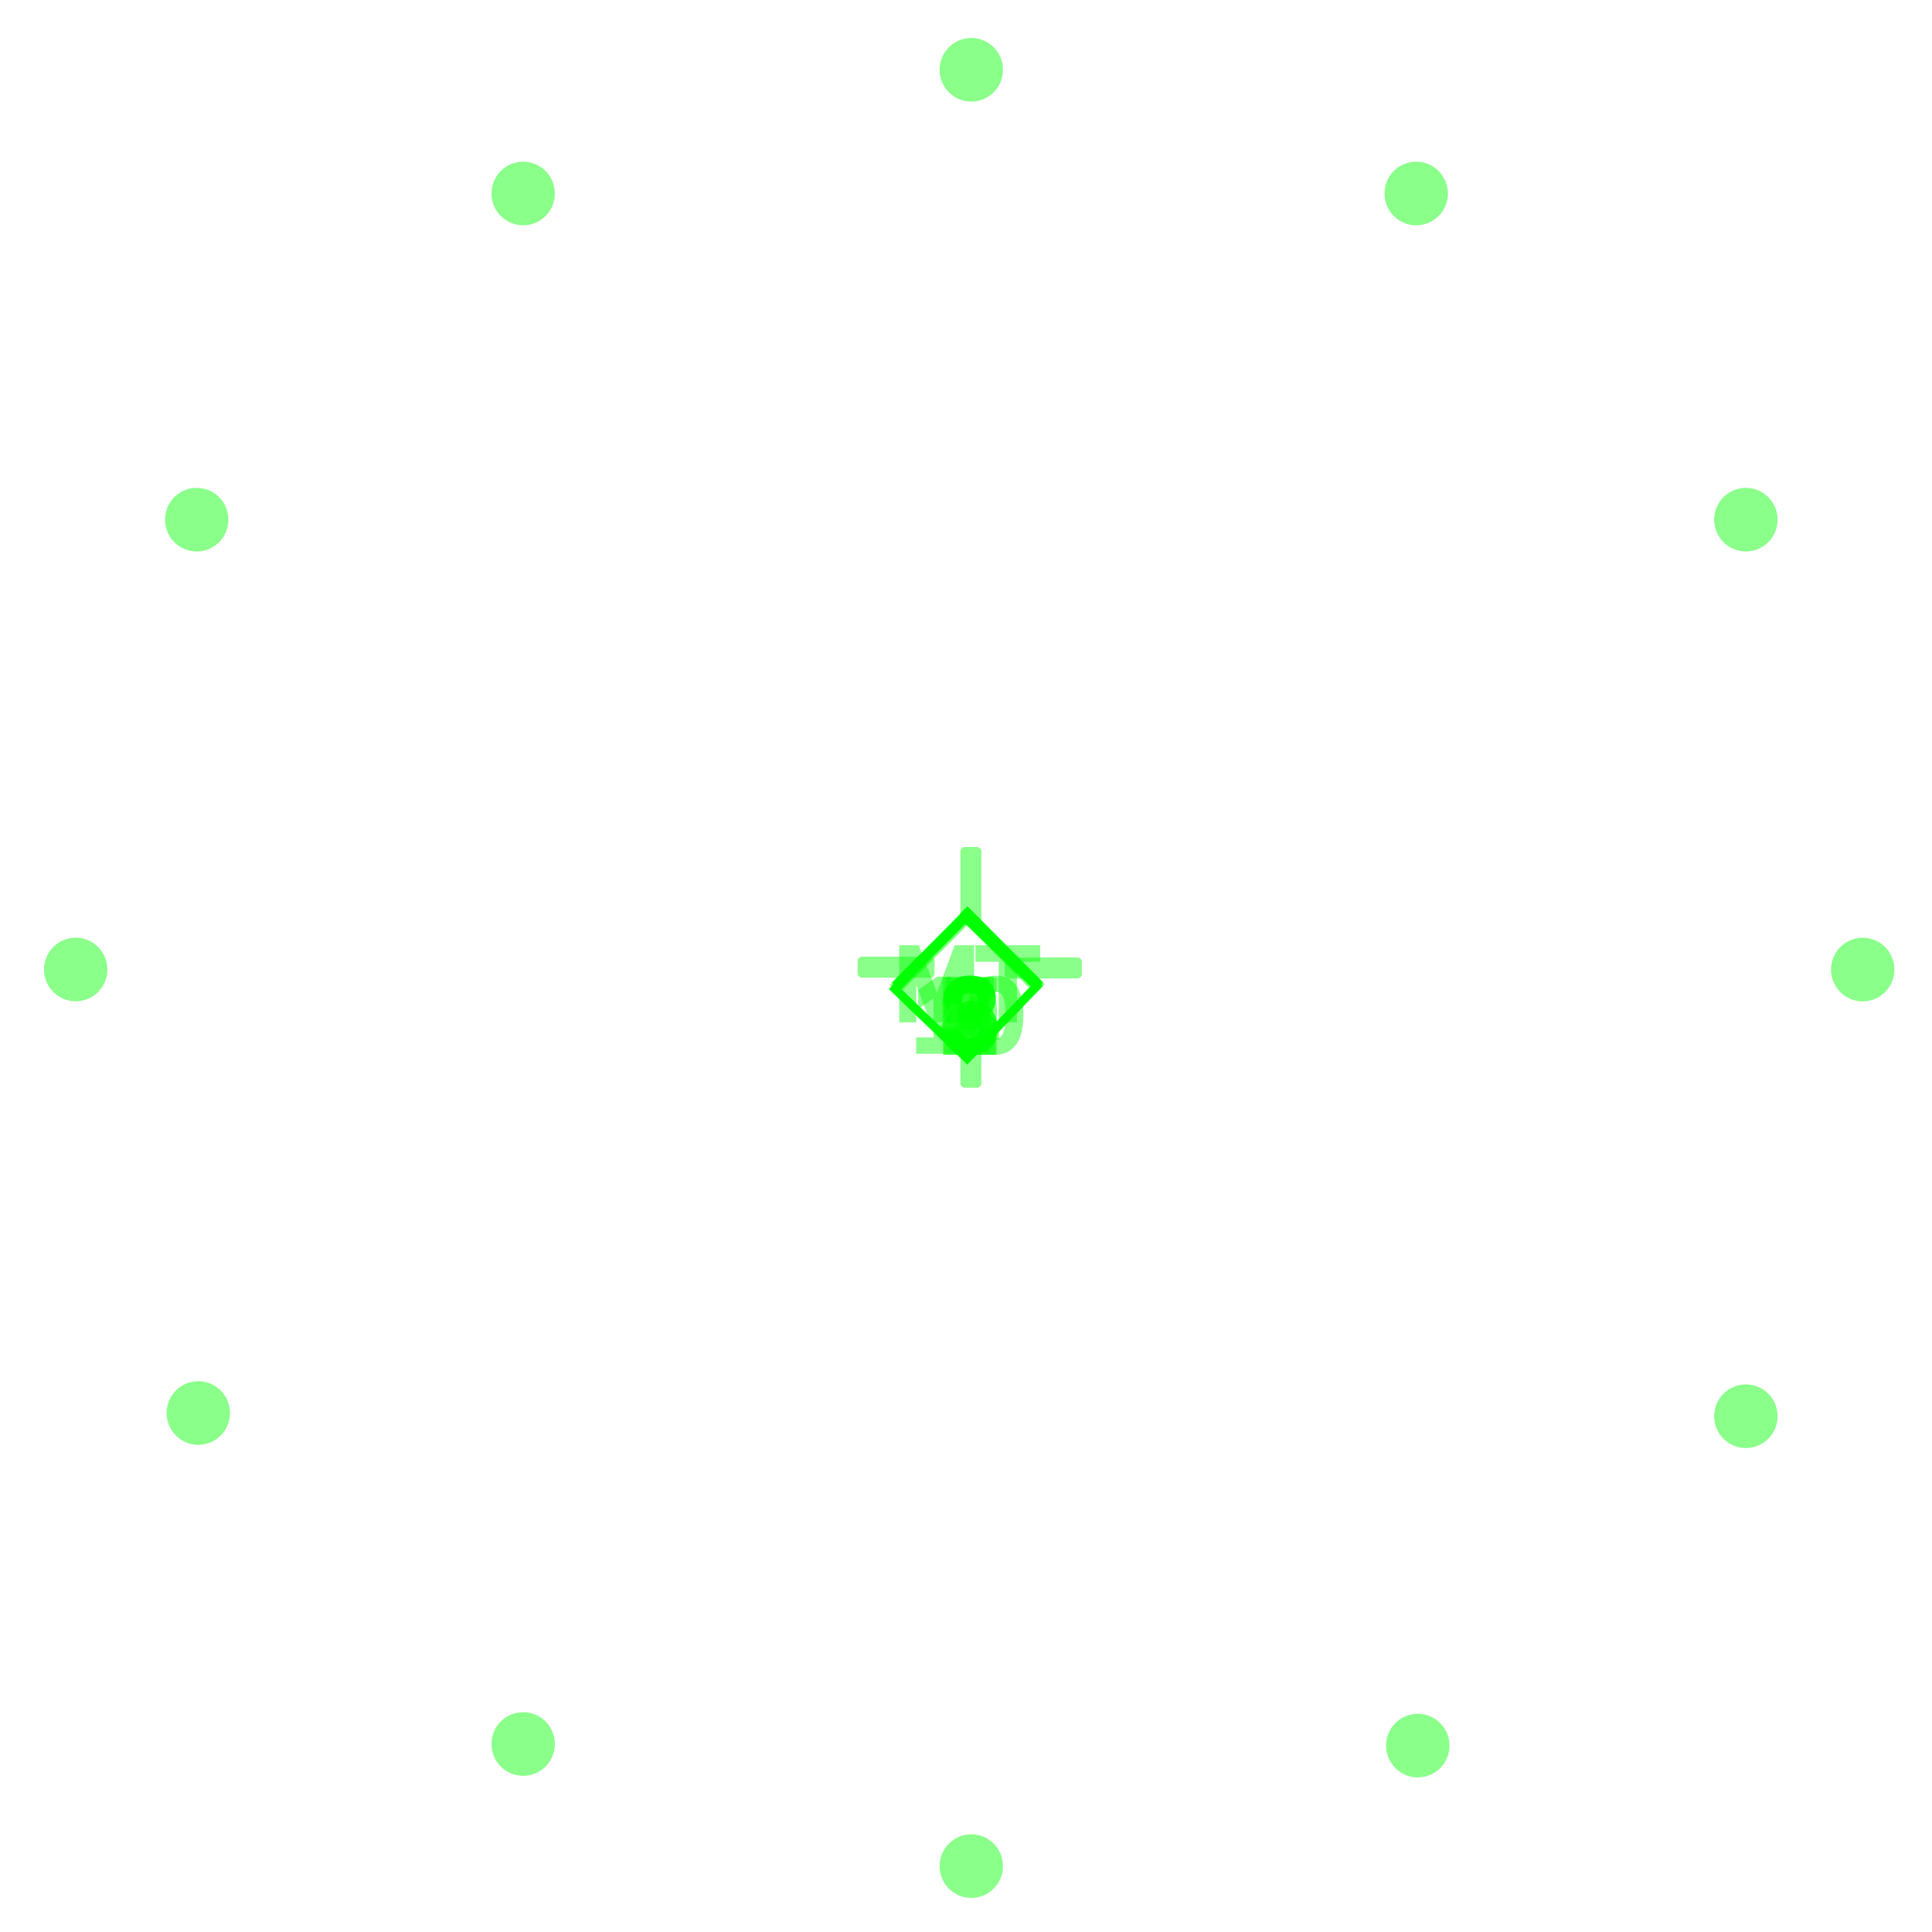
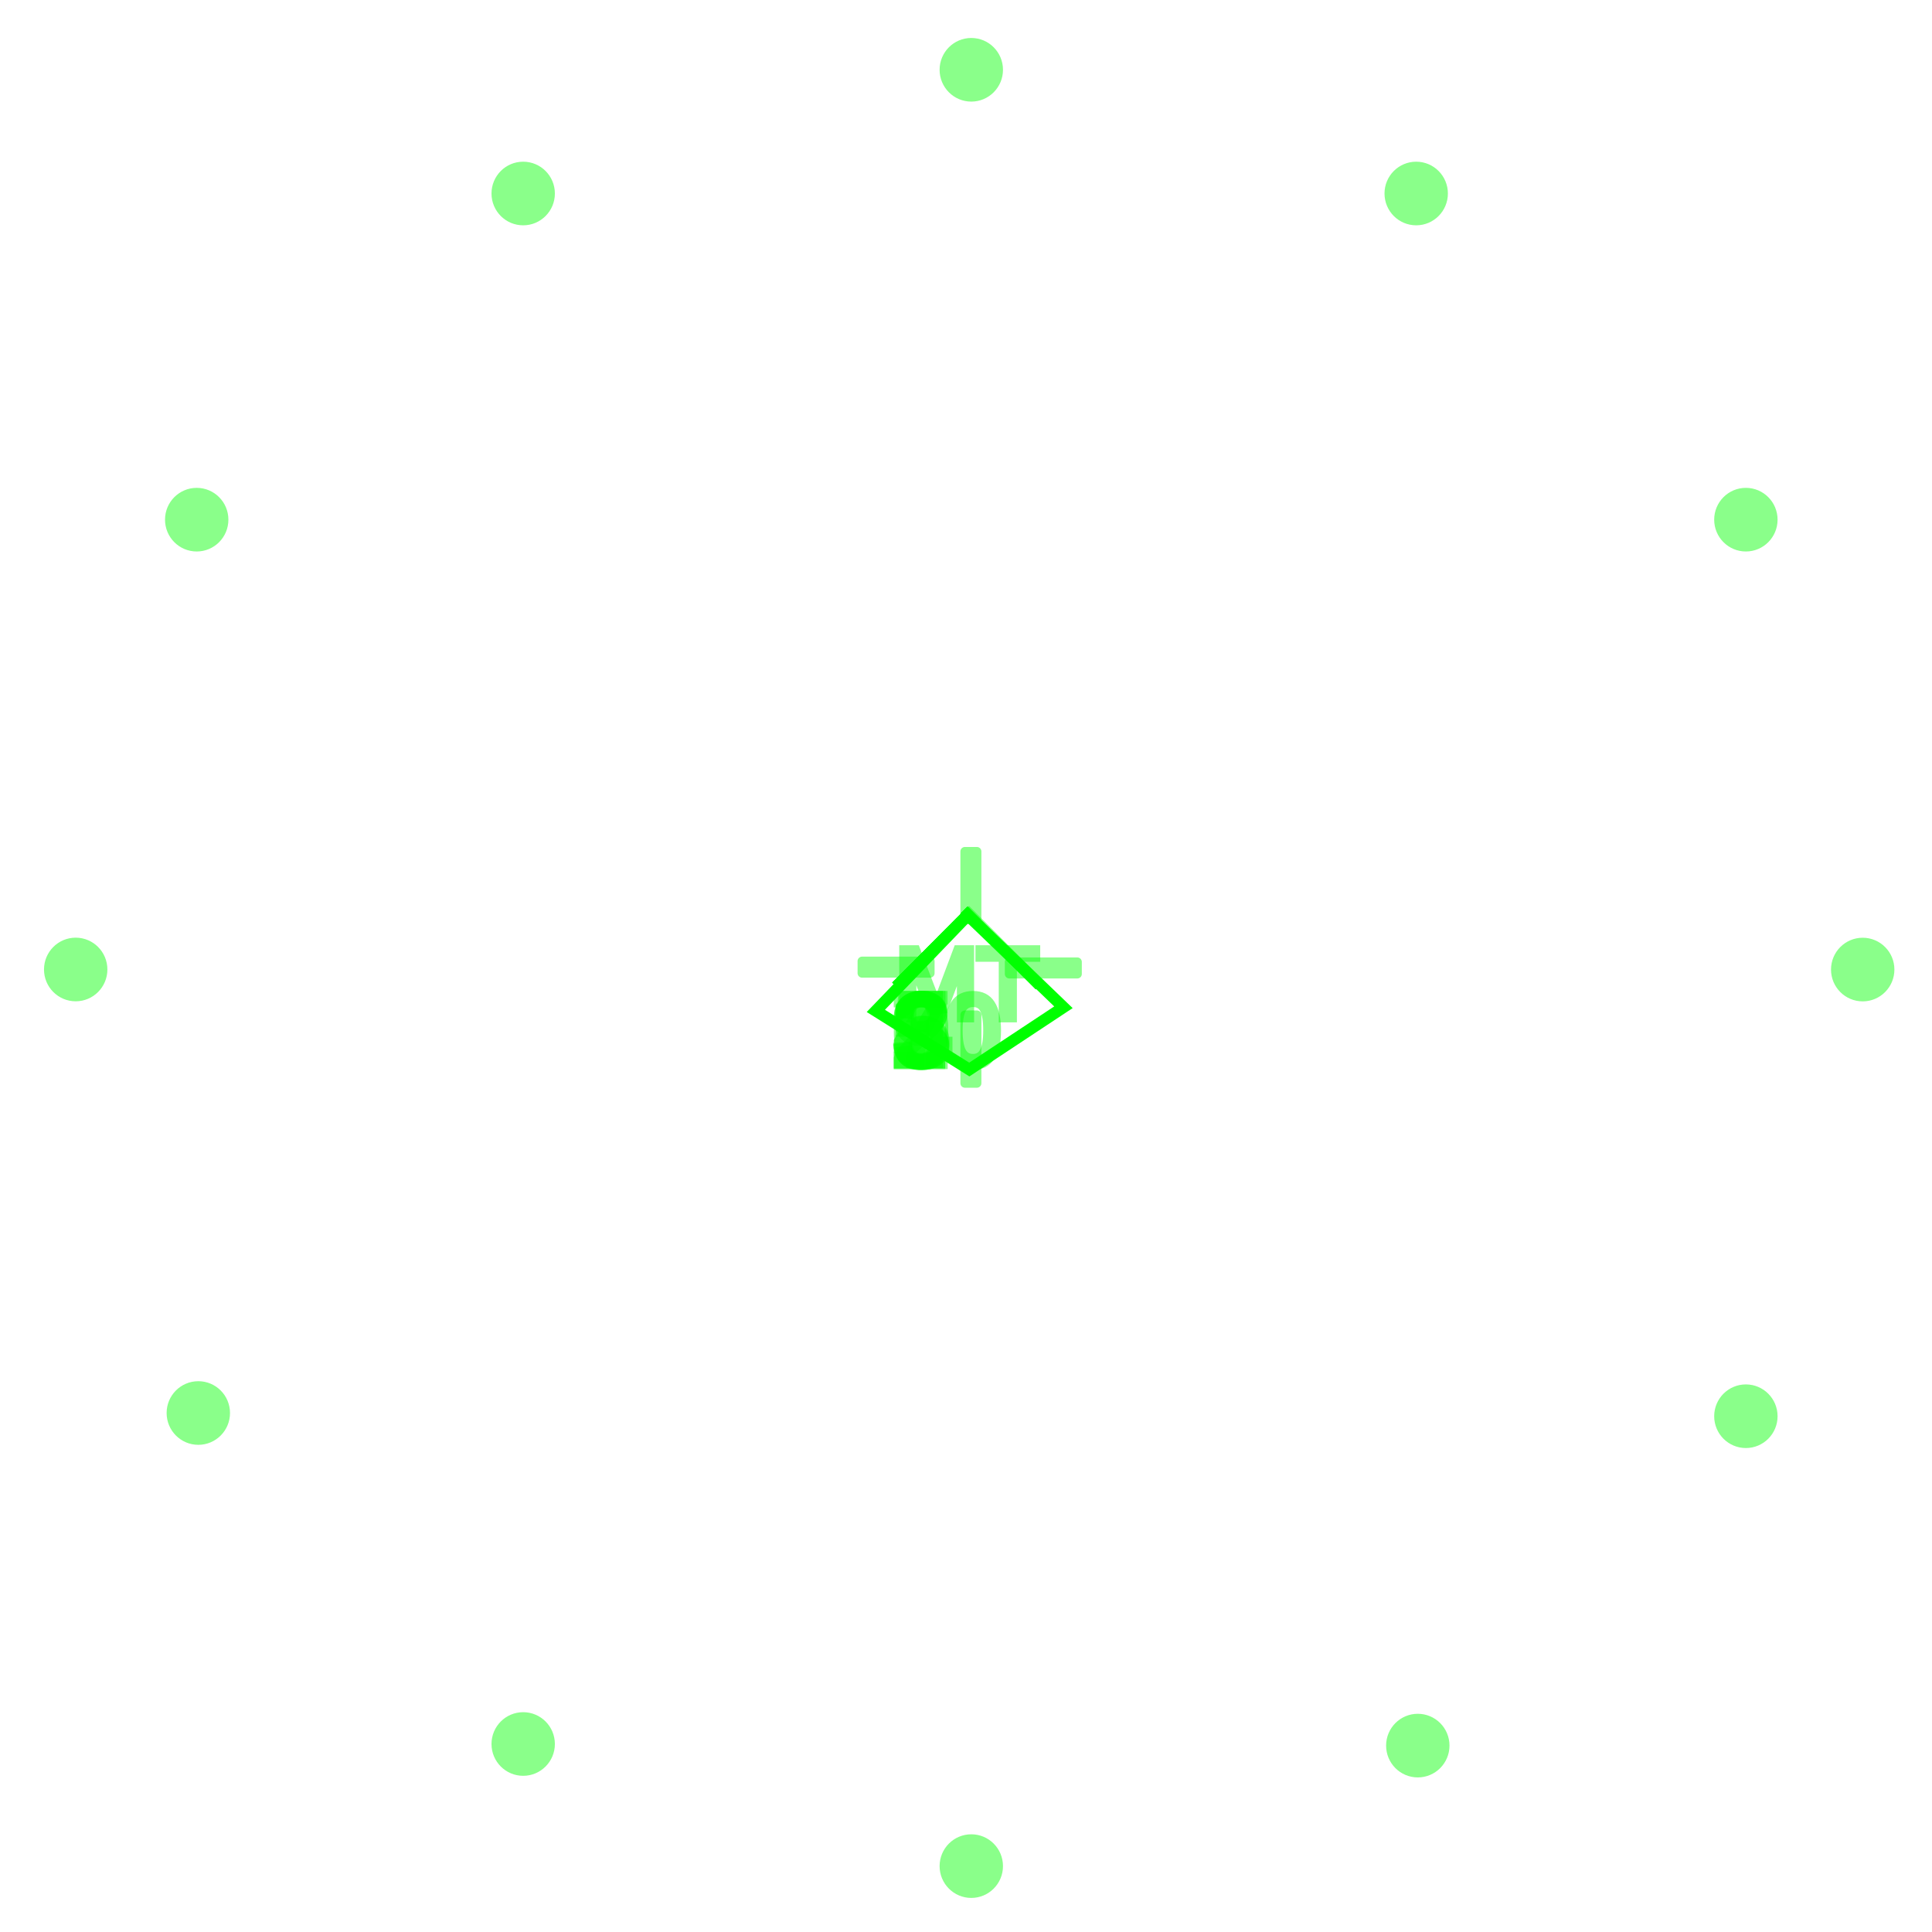
<svg xmlns="http://www.w3.org/2000/svg" version="1.1" id="svg5642" height="256" width="256">
  <defs id="defs5644" />
  <g id="layer1" transform="translate(-0.612904,-797.2655)">
-     <text xml:space="preserve" style="font-size:13.089px;font-style:normal;font-variant:normal;font-weight:normal;font-stretch:normal;line-height:125%;letter-spacing:0px;word-spacing:0px;opacity:0.46;fill:#00ff00;fill-opacity:1;stroke:#00ff00;stroke-width:1.19;font-family:Liberation Sans;-inkscape-font-specification:Liberation Sans" x="125.729" y="934.584" id="hat_label_2" transform="scale(0.9980224,1.001982)">
-       <tspan id="tspan3187-1" x="125.729" y="934.584" style="font-size:13.089px;fill:#00ff00;stroke:#00ff00;stroke-width:1.19">2</tspan>
+     <text xml:space="preserve" style="font-size:13.089px;font-style:normal;font-variant:normal;font-weight:normal;font-stretch:normal;line-height:125%;letter-spacing:0px;word-spacing:0px;opacity:0.46;fill:#00ff00;fill-opacity:1;stroke:#00ff00;stroke-width:1.19;font-family:Liberation Sans;-inkscape-font-specification:Liberation Sans" x="119.214" y="936.474" id="hat_label_2" transform="scale(0.9980224,1.001982)">
+       <tspan id="tspan3187-1" x="119.214" y="936.474" style="font-size:13.089px;fill:#00ff00;stroke:#00ff00;stroke-width:1.19">2</tspan>
    </text>
-     <text xml:space="preserve" style="font-size:13.089px;font-style:normal;font-variant:normal;font-weight:normal;font-stretch:normal;line-height:125%;letter-spacing:0px;word-spacing:0px;opacity:0.46;fill:#00ff00;fill-opacity:1;stroke:#00ff00;stroke-width:1.19;font-family:Liberation Sans;-inkscape-font-specification:Liberation Sans" x="125.685" y="934.456" id="hat_label_6" transform="scale(0.9980224,1.001982)">
-       <tspan id="tspan11" x="125.685" y="934.456" style="font-size:13.089px;fill:#00ff00;stroke:#00ff00;stroke-width:1.19">6</tspan>
+     <text xml:space="preserve" style="font-size:13.089px;font-style:normal;font-variant:normal;font-weight:normal;font-stretch:normal;line-height:125%;letter-spacing:0px;word-spacing:0px;opacity:0.46;fill:#00ff00;fill-opacity:1;stroke:#00ff00;stroke-width:1.19;font-family:Liberation Sans;-inkscape-font-specification:Liberation Sans" x="119.207" y="936.474" id="hat_label_6" transform="scale(0.9980224,1.001982)">
+       <tspan id="tspan11" x="119.207" y="936.474" style="font-size:13.089px;fill:#00ff00;stroke:#00ff00;stroke-width:1.19">6</tspan>
    </text>
-     <text xml:space="preserve" style="font-size:13.089px;font-style:normal;font-variant:normal;font-weight:normal;font-stretch:normal;line-height:125%;letter-spacing:0px;word-spacing:0px;opacity:0.46;fill:#00ff00;fill-opacity:1;stroke:#00ff00;stroke-width:1.19;font-family:Liberation Sans;-inkscape-font-specification:Liberation Sans" x="125.723" y="934.584" id="hat_label_7" transform="scale(0.9980224,1.001982)">
-       <tspan id="tspan14" x="125.723" y="934.584" style="font-size:13.089px;fill:#00ff00;stroke:#00ff00;stroke-width:1.19">7</tspan>
+     <text xml:space="preserve" style="font-size:13.089px;font-style:normal;font-variant:normal;font-weight:normal;font-stretch:normal;line-height:125%;letter-spacing:0px;word-spacing:0px;opacity:0.46;fill:#00ff00;fill-opacity:1;stroke:#00ff00;stroke-width:1.19;font-family:Liberation Sans;-inkscape-font-specification:Liberation Sans" x="119.201" y="936.34" id="hat_label_7" transform="scale(0.9980224,1.001982)">
+       <tspan id="tspan14" x="119.201" y="936.34" style="font-size:13.089px;fill:#00ff00;stroke:#00ff00;stroke-width:1.19">7</tspan>
    </text>
-     <text xml:space="preserve" style="font-size:13.089px;font-style:normal;font-variant:normal;font-weight:normal;font-stretch:normal;line-height:125%;letter-spacing:0px;word-spacing:0px;opacity:0.46;fill:#00ff00;fill-opacity:1;stroke:#00ff00;stroke-width:1.19;font-family:Liberation Sans;-inkscape-font-specification:Liberation Sans" x="125.729" y="934.456" id="hat_label_8" transform="scale(0.9980224,1.001982)">
-       <tspan id="tspan17" x="125.729" y="934.456" style="font-size:13.089px;fill:#00ff00;stroke:#00ff00;stroke-width:1.19">8</tspan>
+     <text xml:space="preserve" style="font-size:13.089px;font-style:normal;font-variant:normal;font-weight:normal;font-stretch:normal;line-height:125%;letter-spacing:0px;word-spacing:0px;opacity:0.46;fill:#00ff00;fill-opacity:1;stroke:#00ff00;stroke-width:1.19;font-family:Liberation Sans;-inkscape-font-specification:Liberation Sans" x="119.303" y="936.474" id="hat_label_8" transform="scale(0.9980224,1.001982)">
+       <tspan id="tspan17" x="119.303" y="936.474" style="font-size:13.089px;fill:#00ff00;stroke:#00ff00;stroke-width:1.19">8</tspan>
    </text>
-     <text xml:space="preserve" style="font-size:13.089px;font-style:normal;font-variant:normal;font-weight:normal;font-stretch:normal;line-height:125%;letter-spacing:0px;word-spacing:0px;opacity:0.46;fill:#00ff00;fill-opacity:1;stroke:#00ff00;stroke-width:1.19;font-family:Liberation Sans;-inkscape-font-specification:Liberation Sans" x="125.732" y="934.456" id="hat_label_9" transform="scale(0.9980224,1.001982)">
-       <tspan id="tspan20" x="125.732" y="934.456" style="font-size:13.089px;fill:#00ff00;stroke:#00ff00;stroke-width:1.19">9</tspan>
+     <text xml:space="preserve" style="font-size:13.089px;font-style:normal;font-variant:normal;font-weight:normal;font-stretch:normal;line-height:125%;letter-spacing:0px;word-spacing:0px;opacity:0.46;fill:#00ff00;fill-opacity:1;stroke:#00ff00;stroke-width:1.19;font-family:Liberation Sans;-inkscape-font-specification:Liberation Sans" x="119.258" y="936.474" id="hat_label_9" transform="scale(0.9980224,1.001982)">
+       <tspan id="tspan20" x="119.258" y="936.474" style="font-size:13.089px;fill:#00ff00;stroke:#00ff00;stroke-width:1.19">9</tspan>
    </text>
-     <text xml:space="preserve" style="font-size:13.089px;font-style:normal;font-variant:normal;font-weight:normal;font-stretch:normal;line-height:125%;letter-spacing:0px;word-spacing:0px;opacity:0.46;fill:#00ff00;fill-opacity:1;stroke:#00ff00;stroke-width:1.19;font-family:Liberation Sans;-inkscape-font-specification:Liberation Sans" x="121.844" y="934.456" id="hat_label_10" transform="scale(0.9980224,1.001982)">
-       <tspan id="tspan23" x="121.844" y="934.456" style="font-size:13.089px;fill:#00ff00;stroke:#00ff00;stroke-width:1.19">10</tspan>
+     <text xml:space="preserve" style="font-size:13.089px;font-style:normal;font-variant:normal;font-weight:normal;font-stretch:normal;line-height:125%;letter-spacing:0px;word-spacing:0px;opacity:0.46;fill:#00ff00;fill-opacity:1;stroke:#00ff00;stroke-width:1.19;font-family:Liberation Sans;-inkscape-font-specification:Liberation Sans" x="118.875" y="936.474" id="hat_label_10" transform="scale(0.9980224,1.001982)">
+       <tspan id="tspan23" x="118.875" y="936.474" style="font-size:13.089px;fill:#00ff00;stroke:#00ff00;stroke-width:1.19">10</tspan>
    </text>
-     <text xml:space="preserve" style="font-size:13.089px;font-style:normal;font-variant:normal;font-weight:normal;font-stretch:normal;line-height:125%;letter-spacing:0px;word-spacing:0px;opacity:0.46;fill:#00ff00;fill-opacity:1;stroke:#00ff00;stroke-width:1.19;font-family:Liberation Sans;-inkscape-font-specification:Liberation Sans" x="125.768" y="934.456" id="hat_label_3" transform="scale(0.9980224,1.001982)">
-       <tspan x="125.768" y="934.456" style="font-size:13.089px;fill:#00ff00;stroke:#00ff00;stroke-width:1.19" id="tspan3289">3</tspan>
+     <text xml:space="preserve" style="font-size:13.089px;font-style:normal;font-variant:normal;font-weight:normal;font-stretch:normal;line-height:125%;letter-spacing:0px;word-spacing:0px;opacity:0.46;fill:#00ff00;fill-opacity:1;stroke:#00ff00;stroke-width:1.19;font-family:Liberation Sans;-inkscape-font-specification:Liberation Sans" x="119.373" y="936.474" id="hat_label_3" transform="scale(0.9980224,1.001982)">
+       <tspan x="119.373" y="936.474" style="font-size:13.089px;fill:#00ff00;stroke:#00ff00;stroke-width:1.19" id="tspan3289">3</tspan>
    </text>
-     <text xml:space="preserve" style="font-size:13.089px;font-style:normal;font-variant:normal;font-weight:normal;font-stretch:normal;line-height:125%;letter-spacing:0px;word-spacing:0px;opacity:0.46;fill:#00ff00;fill-opacity:1;stroke:#00ff00;stroke-width:1.19;font-family:Liberation Sans;-inkscape-font-specification:Liberation Sans" x="125.771" y="934.584" id="hat_label_4" transform="scale(0.9980224,1.001982)">
-       <tspan id="tspan3187-1-22" x="125.771" y="934.584" style="font-size:13.089px;fill:#00ff00;stroke:#00ff00;stroke-width:1.19">4</tspan>
+     <text xml:space="preserve" style="font-size:13.089px;font-style:normal;font-variant:normal;font-weight:normal;font-stretch:normal;line-height:125%;letter-spacing:0px;word-spacing:0px;opacity:0.46;fill:#00ff00;fill-opacity:1;stroke:#00ff00;stroke-width:1.19;font-family:Liberation Sans;-inkscape-font-specification:Liberation Sans" x="119.571" y="936.34" id="hat_label_4" transform="scale(0.9980224,1.001982)">
+       <tspan id="tspan3187-1-22" x="119.571" y="936.34" style="font-size:13.089px;fill:#00ff00;stroke:#00ff00;stroke-width:1.19">4</tspan>
    </text>
-     <text xml:space="preserve" style="font-size:13.089px;font-style:normal;font-variant:normal;font-weight:normal;font-stretch:normal;line-height:125%;letter-spacing:0px;word-spacing:0px;opacity:0.46;fill:#00ff00;fill-opacity:1;stroke:#00ff00;stroke-width:1.19;font-family:Liberation Sans;-inkscape-font-specification:Liberation Sans" x="125.742" y="934.456" id="hat_label_5" transform="scale(0.9980224,1.001982)">
-       <tspan id="tspan3187-1-6" x="125.742" y="934.456" style="font-size:13.089px;fill:#00ff00;stroke:#00ff00;stroke-width:1.19">5</tspan>
+     <text xml:space="preserve" style="font-size:13.089px;font-style:normal;font-variant:normal;font-weight:normal;font-stretch:normal;line-height:125%;letter-spacing:0px;word-spacing:0px;opacity:0.46;fill:#00ff00;fill-opacity:1;stroke:#00ff00;stroke-width:1.19;font-family:Liberation Sans;-inkscape-font-specification:Liberation Sans" x="119.348" y="936.34" id="hat_label_5" transform="scale(0.9980224,1.001982)">
+       <tspan id="tspan3187-1-6" x="119.348" y="936.34" style="font-size:13.089px;fill:#00ff00;stroke:#00ff00;stroke-width:1.19">5</tspan>
    </text>
    <path id="hat_1" style="opacity:0.46;fill:#00ff00;stroke:#00ff00;stroke-width:1.316px;stroke-linecap:butt;stroke-linejoin:miter;stroke-opacity:1" d="m 138.338,927.889 -9.995,-10.035 m -9.034,10.072 9.995,-10.035" />
    <path id="hat_6" style="opacity:0.46;fill:#00ff00;stroke:#00ff00;stroke-width:1.316px;stroke-linecap:butt;stroke-linejoin:miter;stroke-opacity:1" d="m 138.338,927.889 -9.995,-10.035 m -9.034,10.072 9.995,-10.035" />
    <path id="hat_7" style="opacity:0.46;fill:#00ff00;stroke:#00ff00;stroke-width:1.316px;stroke-linecap:butt;stroke-linejoin:miter;stroke-opacity:1" d="m 138.338,927.889 -9.995,-10.035 m -9.034,10.072 9.995,-10.035" />
    <path id="hat_8" style="opacity:0.46;fill:#00ff00;stroke:#00ff00;stroke-width:1.316px;stroke-linecap:butt;stroke-linejoin:miter;stroke-opacity:1" d="m 138.338,927.889 -9.995,-10.035 m -9.034,10.072 9.995,-10.035" />
    <path id="hat_9" style="opacity:0.46;fill:#00ff00;stroke:#00ff00;stroke-width:1.316px;stroke-linecap:butt;stroke-linejoin:miter;stroke-opacity:1" d="m 138.338,927.889 -9.995,-10.035 m -9.034,10.072 9.995,-10.035" />
    <path id="hat_10" style="opacity:0.46;fill:#00ff00;stroke:#00ff00;stroke-width:1.316px;stroke-linecap:butt;stroke-linejoin:miter;stroke-opacity:1" d="m 138.338,927.889 -9.995,-10.035 m -9.034,10.072 9.995,-10.035" />
-     <path id="hat_5" style="opacity:0.46;fill:#00ff00;stroke:#00ff00;stroke-width:1.316px;stroke-linecap:butt;stroke-linejoin:miter;stroke-opacity:1" d="m 138.282,927.871 -9.995,-10.035 m -9.034,10.072 9.995,-10.035" />
-     <path id="hat_4" style="opacity:0.46;fill:#00ff00;stroke:#00ff00;stroke-width:1.316px;stroke-linecap:butt;stroke-linejoin:miter;stroke-opacity:1" d="m 137.982,928.247 -9.995,-10.035 m -9.034,10.072 9.995,-10.035" />
-     <path id="hat_3" style="opacity:0.46;fill:#00ff00;stroke:#00ff00;stroke-width:1.316px;stroke-linecap:butt;stroke-linejoin:miter;stroke-opacity:1" d="m 138.357,928.096 -9.995,-10.035 m -9.034,10.072 9.995,-10.035" />
-     <path id="hat_2" style="opacity:0.46;fill:#00ff00;stroke:#00ff00;stroke-width:1.316px;stroke-linecap:butt;stroke-linejoin:miter;stroke-opacity:1" d="m 138.582,928.172 -9.995,-10.035 m -9.034,10.072 9.995,-10.035" />
+     <path id="hat_5" style="opacity:0.46;fill:#00ff00;stroke:#00ff00;stroke-width:1.316px;stroke-linecap:butt;stroke-linejoin:miter;stroke-opacity:1" d="m 138.338,927.889 -9.995,-10.035 m -9.034,10.072 9.995,-10.035" />
+     <path id="hat_4" style="opacity:0.46;fill:#00ff00;stroke:#00ff00;stroke-width:1.316px;stroke-linecap:butt;stroke-linejoin:miter;stroke-opacity:1" d="m 138.55,927.805 -9.995,-10.035 m -9.034,10.072 9.995,-10.035" />
+     <path id="hat_3" style="opacity:0.46;fill:#00ff00;stroke:#00ff00;stroke-width:1.316px;stroke-linecap:butt;stroke-linejoin:miter;stroke-opacity:1" d="m 138.338,927.889 -9.995,-10.035 m -9.034,10.072 9.995,-10.035" />
+     <path id="hat_2" style="opacity:0.46;fill:#00ff00;stroke:#00ff00;stroke-width:1.316px;stroke-linecap:butt;stroke-linejoin:miter;stroke-opacity:1" d="m 138.338,927.889 -9.995,-10.035 m -9.034,10.072 9.995,-10.035" />
    <text xml:space="preserve" style="font-size:40px;font-style:normal;font-weight:normal;line-height:125%;letter-spacing:0px;word-spacing:0px;opacity:0.46;fill:#00ff00;fill-opacity:1;stroke:#00ff00;font-family:Sans" x="117.383" y="902.025" id="text4798">
      <tspan id="tspan4800" x="117.383" y="902.025" />
    </text>
    <path style="opacity:0.46;fill:#00ff00;stroke:#00ff00;stroke-width:1;stroke-linecap:round;stroke-linejoin:round;stroke-miterlimit:4;stroke-opacity:1;stroke-dasharray:none" id="path3055" d="m 26.607,70.643 c 0,1.677 -1.359,3.036 -3.036,3.036 -1.677,0 -3.036,-1.359 -3.036,-3.036 0,-1.677 1.359,-3.036 3.036,-3.036 1.677,0 3.036,1.359 3.036,3.036 z" transform="matrix(1.187528,0,0,1.192239,-1.313096,781.9012)" />
    <path transform="matrix(1.187528,0,0,1.192239,41.94685,738.6825)" style="opacity:0.46;fill:#00ff00;stroke:#00ff00;stroke-width:1;stroke-linecap:round;stroke-linejoin:round;stroke-miterlimit:4;stroke-opacity:1;stroke-dasharray:none" id="path3055-1" d="m 26.607,70.643 c 0,1.677 -1.359,3.036 -3.036,3.036 -1.677,0 -3.036,-1.359 -3.036,-3.036 0,-1.677 1.359,-3.036 3.036,-3.036 1.677,0 3.036,1.359 3.036,3.036 z" />
    <path transform="matrix(1.187528,0,0,1.192239,101.3233,722.2893)" style="opacity:0.46;fill:#00ff00;stroke:#00ff00;stroke-width:1;stroke-linecap:round;stroke-linejoin:round;stroke-miterlimit:4;stroke-opacity:1;stroke-dasharray:none" id="path3055-7" d="m 26.607,70.643 c 0,1.677 -1.359,3.036 -3.036,3.036 -1.677,0 -3.036,-1.359 -3.036,-3.036 0,-1.677 1.359,-3.036 3.036,-3.036 1.677,0 3.036,1.359 3.036,3.036 z" />
    <path transform="matrix(1.187528,0,0,1.192239,160.2755,738.6825)" style="opacity:0.46;fill:#00ff00;stroke:#00ff00;stroke-width:1;stroke-linecap:round;stroke-linejoin:round;stroke-miterlimit:4;stroke-opacity:1;stroke-dasharray:none" id="path3055-4" d="m 26.607,70.643 c 0,1.677 -1.359,3.036 -3.036,3.036 -1.677,0 -3.036,-1.359 -3.036,-3.036 0,-1.677 1.359,-3.036 3.036,-3.036 1.677,0 3.036,1.359 3.036,3.036 z" />
    <path transform="matrix(1.187528,0,0,1.192239,203.9596,781.9012)" style="opacity:0.46;fill:#00ff00;stroke:#00ff00;stroke-width:1;stroke-linecap:round;stroke-linejoin:round;stroke-miterlimit:4;stroke-opacity:1;stroke-dasharray:none" id="path3055-0" d="m 26.607,70.643 c 0,1.677 -1.359,3.036 -3.036,3.036 -1.677,0 -3.036,-1.359 -3.036,-3.036 0,-1.677 1.359,-3.036 3.036,-3.036 1.677,0 3.036,1.359 3.036,3.036 z" />
    <path transform="matrix(1.187528,0,0,1.192239,219.4399,841.5131)" style="opacity:0.46;fill:#00ff00;stroke:#00ff00;stroke-width:1;stroke-linecap:round;stroke-linejoin:round;stroke-miterlimit:4;stroke-opacity:1;stroke-dasharray:none" id="path3055-9" d="m 26.607,70.643 c 0,1.677 -1.359,3.036 -3.036,3.036 -1.677,0 -3.036,-1.359 -3.036,-3.036 0,-1.677 1.359,-3.036 3.036,-3.036 1.677,0 3.036,1.359 3.036,3.036 z" />
    <path transform="matrix(1.187528,0,0,1.192239,-17.34802,841.5036)" style="opacity:0.46;fill:#00ff00;stroke:#00ff00;stroke-width:1;stroke-linecap:round;stroke-linejoin:round;stroke-miterlimit:4;stroke-opacity:1;stroke-dasharray:none" id="path3055-48" d="m 26.607,70.643 c 0,1.677 -1.359,3.036 -3.036,3.036 -1.677,0 -3.036,-1.359 -3.036,-3.036 0,-1.677 1.359,-3.036 3.036,-3.036 1.677,0 3.036,1.359 3.036,3.036 z" />
    <path transform="matrix(1.187528,0,0,1.192239,-1.101038,900.2735)" style="opacity:0.46;fill:#00ff00;stroke:#00ff00;stroke-width:1;stroke-linecap:round;stroke-linejoin:round;stroke-miterlimit:4;stroke-opacity:1;stroke-dasharray:none" id="path3055-8" d="m 26.607,70.643 c 0,1.677 -1.359,3.036 -3.036,3.036 -1.677,0 -3.036,-1.359 -3.036,-3.036 0,-1.677 1.359,-3.036 3.036,-3.036 1.677,0 3.036,1.359 3.036,3.036 z" />
    <path transform="matrix(1.187528,0,0,1.192239,41.94685,944.1308)" style="opacity:0.46;fill:#00ff00;stroke:#00ff00;stroke-width:1;stroke-linecap:round;stroke-linejoin:round;stroke-miterlimit:4;stroke-opacity:1;stroke-dasharray:none" id="path3055-2" d="m 26.607,70.643 c 0,1.677 -1.359,3.036 -3.036,3.036 -1.677,0 -3.036,-1.359 -3.036,-3.036 0,-1.677 1.359,-3.036 3.036,-3.036 1.677,0 3.036,1.359 3.036,3.036 z" />
    <path transform="matrix(1.187528,0,0,1.192239,101.3233,960.3112)" style="opacity:0.46;fill:#00ff00;stroke:#00ff00;stroke-width:1;stroke-linecap:round;stroke-linejoin:round;stroke-miterlimit:4;stroke-opacity:1;stroke-dasharray:none" id="path3055-45" d="m 26.607,70.643 c 0,1.677 -1.359,3.036 -3.036,3.036 -1.677,0 -3.036,-1.359 -3.036,-3.036 0,-1.677 1.359,-3.036 3.036,-3.036 1.677,0 3.036,1.359 3.036,3.036 z" />
    <path transform="matrix(1.187528,0,0,1.192239,160.4876,944.3437)" style="opacity:0.46;fill:#00ff00;stroke:#00ff00;stroke-width:1;stroke-linecap:round;stroke-linejoin:round;stroke-miterlimit:4;stroke-opacity:1;stroke-dasharray:none" id="path3055-5" d="m 26.607,70.643 c 0,1.677 -1.359,3.036 -3.036,3.036 -1.677,0 -3.036,-1.359 -3.036,-3.036 0,-1.677 1.359,-3.036 3.036,-3.036 1.677,0 3.036,1.359 3.036,3.036 z" />
    <path transform="matrix(1.187528,0,0,1.192239,203.9596,900.6993)" style="opacity:0.46;fill:#00ff00;stroke:#00ff00;stroke-width:1;stroke-linecap:round;stroke-linejoin:round;stroke-miterlimit:4;stroke-opacity:1;stroke-dasharray:none" id="path3055-17" d="m 26.607,70.643 c 0,1.677 -1.359,3.036 -3.036,3.036 -1.677,0 -3.036,-1.359 -3.036,-3.036 0,-1.677 1.359,-3.036 3.036,-3.036 1.677,0 3.036,1.359 3.036,3.036 z" />
    <rect style="opacity:0.46;fill:#00ff00;fill-opacity:1;stroke:#00ff00;stroke-width:1.19;stroke-linecap:round;stroke-linejoin:round;stroke-miterlimit:4;stroke-opacity:1;stroke-dasharray:none" id="rect3151" width="1.59" height="9.048" x="128.467" y="910.088" />
    <rect style="opacity:0.46;fill:#00ff00;fill-opacity:1;stroke:#00ff00;stroke-width:1.19;stroke-linecap:round;stroke-linejoin:round;stroke-miterlimit:4;stroke-opacity:1;stroke-dasharray:none" id="rect3151-1" width="1.59" height="9.048" x="128.467" y="931.751" />
    <rect style="opacity:0.46;fill:#00ff00;fill-opacity:1;stroke:#00ff00;stroke-width:1.19;stroke-linecap:round;stroke-linejoin:round;stroke-miterlimit:4;stroke-opacity:1;stroke-dasharray:none" id="rect3151-15" width="1.597" height="9.012" x="924.725" y="-143.364" transform="matrix(0,1,-1,0,0,0)" />
    <rect style="opacity:0.46;fill:#00ff00;fill-opacity:1;stroke:#00ff00;stroke-width:1.19;stroke-linecap:round;stroke-linejoin:round;stroke-miterlimit:4;stroke-opacity:1;stroke-dasharray:none" id="rect3151-2" width="1.597" height="9.012" x="924.619" y="-123.854" transform="matrix(0,1,-1,0,0,0)" />
-     <text xml:space="preserve" style="font-size:13.089px;font-style:normal;font-variant:normal;font-weight:normal;font-stretch:normal;line-height:125%;letter-spacing:0px;word-spacing:0px;opacity:0.46;fill:#00ff00;fill-opacity:1;stroke:#00ff00;stroke-width:1.19;font-family:Liberation Sans;-inkscape-font-specification:Liberation Sans" x="125.55" y="934.584" id="hat_label_1" transform="scale(0.9980224,1.001982)">
-       <tspan id="tspan3187" x="125.55" y="934.584" style="font-size:13.089px;fill:#00ff00;stroke:#00ff00;stroke-width:1.19">1</tspan>
+     <text xml:space="preserve" style="font-size:13.089px;font-style:normal;font-variant:normal;font-weight:normal;font-stretch:normal;line-height:125%;letter-spacing:0px;word-spacing:0px;opacity:0.46;fill:#00ff00;fill-opacity:1;stroke:#00ff00;stroke-width:1.19;font-family:Liberation Sans;-inkscape-font-specification:Liberation Sans" x="118.875" y="936.34" id="hat_label_1" transform="scale(0.9980224,1.001982)">
+       <tspan id="tspan3187" x="118.875" y="936.34" style="font-size:13.089px;fill:#00ff00;stroke:#00ff00;stroke-width:1.19">1</tspan>
    </text>
-     <rect style="fill:none;stroke:#00ff00;stroke-width:1.158;stroke-linecap:butt;stroke-linejoin:miter;stroke-miterlimit:4;stroke-opacity:1;stroke-dasharray:none;stroke-dashoffset:0" id="hat_locked_0" width="13.27" height="13.27" x="729.504" y="573.076" transform="matrix(0.7206512,0.6932978,-0.6932978,0.7206512,0,0)" />
-     <text xml:space="preserve" style="font-size:13.089px;font-style:normal;font-variant:normal;font-weight:normal;font-stretch:normal;line-height:125%;letter-spacing:0px;word-spacing:0px;opacity:0.46;fill:#00ff00;fill-opacity:1;stroke:#00ff00;stroke-width:1.19;font-family:Liberation Sans;-inkscape-font-specification:Liberation Sans" x="119.519" y="930.296" id="hat_locked_label_0" transform="scale(0.9980224,1.001982)">
+     <path style="fill:none;stroke:#00ff00;stroke-width:1.534;stroke-linecap:butt;stroke-linejoin:miter;stroke-miterlimit:4;stroke-dasharray:none;stroke-dashoffset:0;stroke-opacity:1" d="m 128.855,918.544 12.67,12.189 -12.474,8.251 -12.386,-7.77 z" id="hat_locked_1" />
+     <text xml:space="preserve" style="font-size:13.089px;font-style:normal;font-variant:normal;font-weight:normal;font-stretch:normal;line-height:125%;letter-spacing:0px;word-spacing:0px;opacity:0.46;fill:#00ff00;fill-opacity:1;stroke:#00ff00;stroke-width:1.19;font-family:Liberation Sans;-inkscape-font-specification:Liberation Sans" x="119.519" y="930.296" id="hat_locked_label_1" transform="scale(0.9980224,1.001982)">
      <tspan id="tspan3187-4" x="119.519" y="930.296" style="font-size:13.089px;fill:#00ff00;stroke:#00ff00;stroke-width:1.19">MT</tspan>
    </text>
  </g>
</svg>
